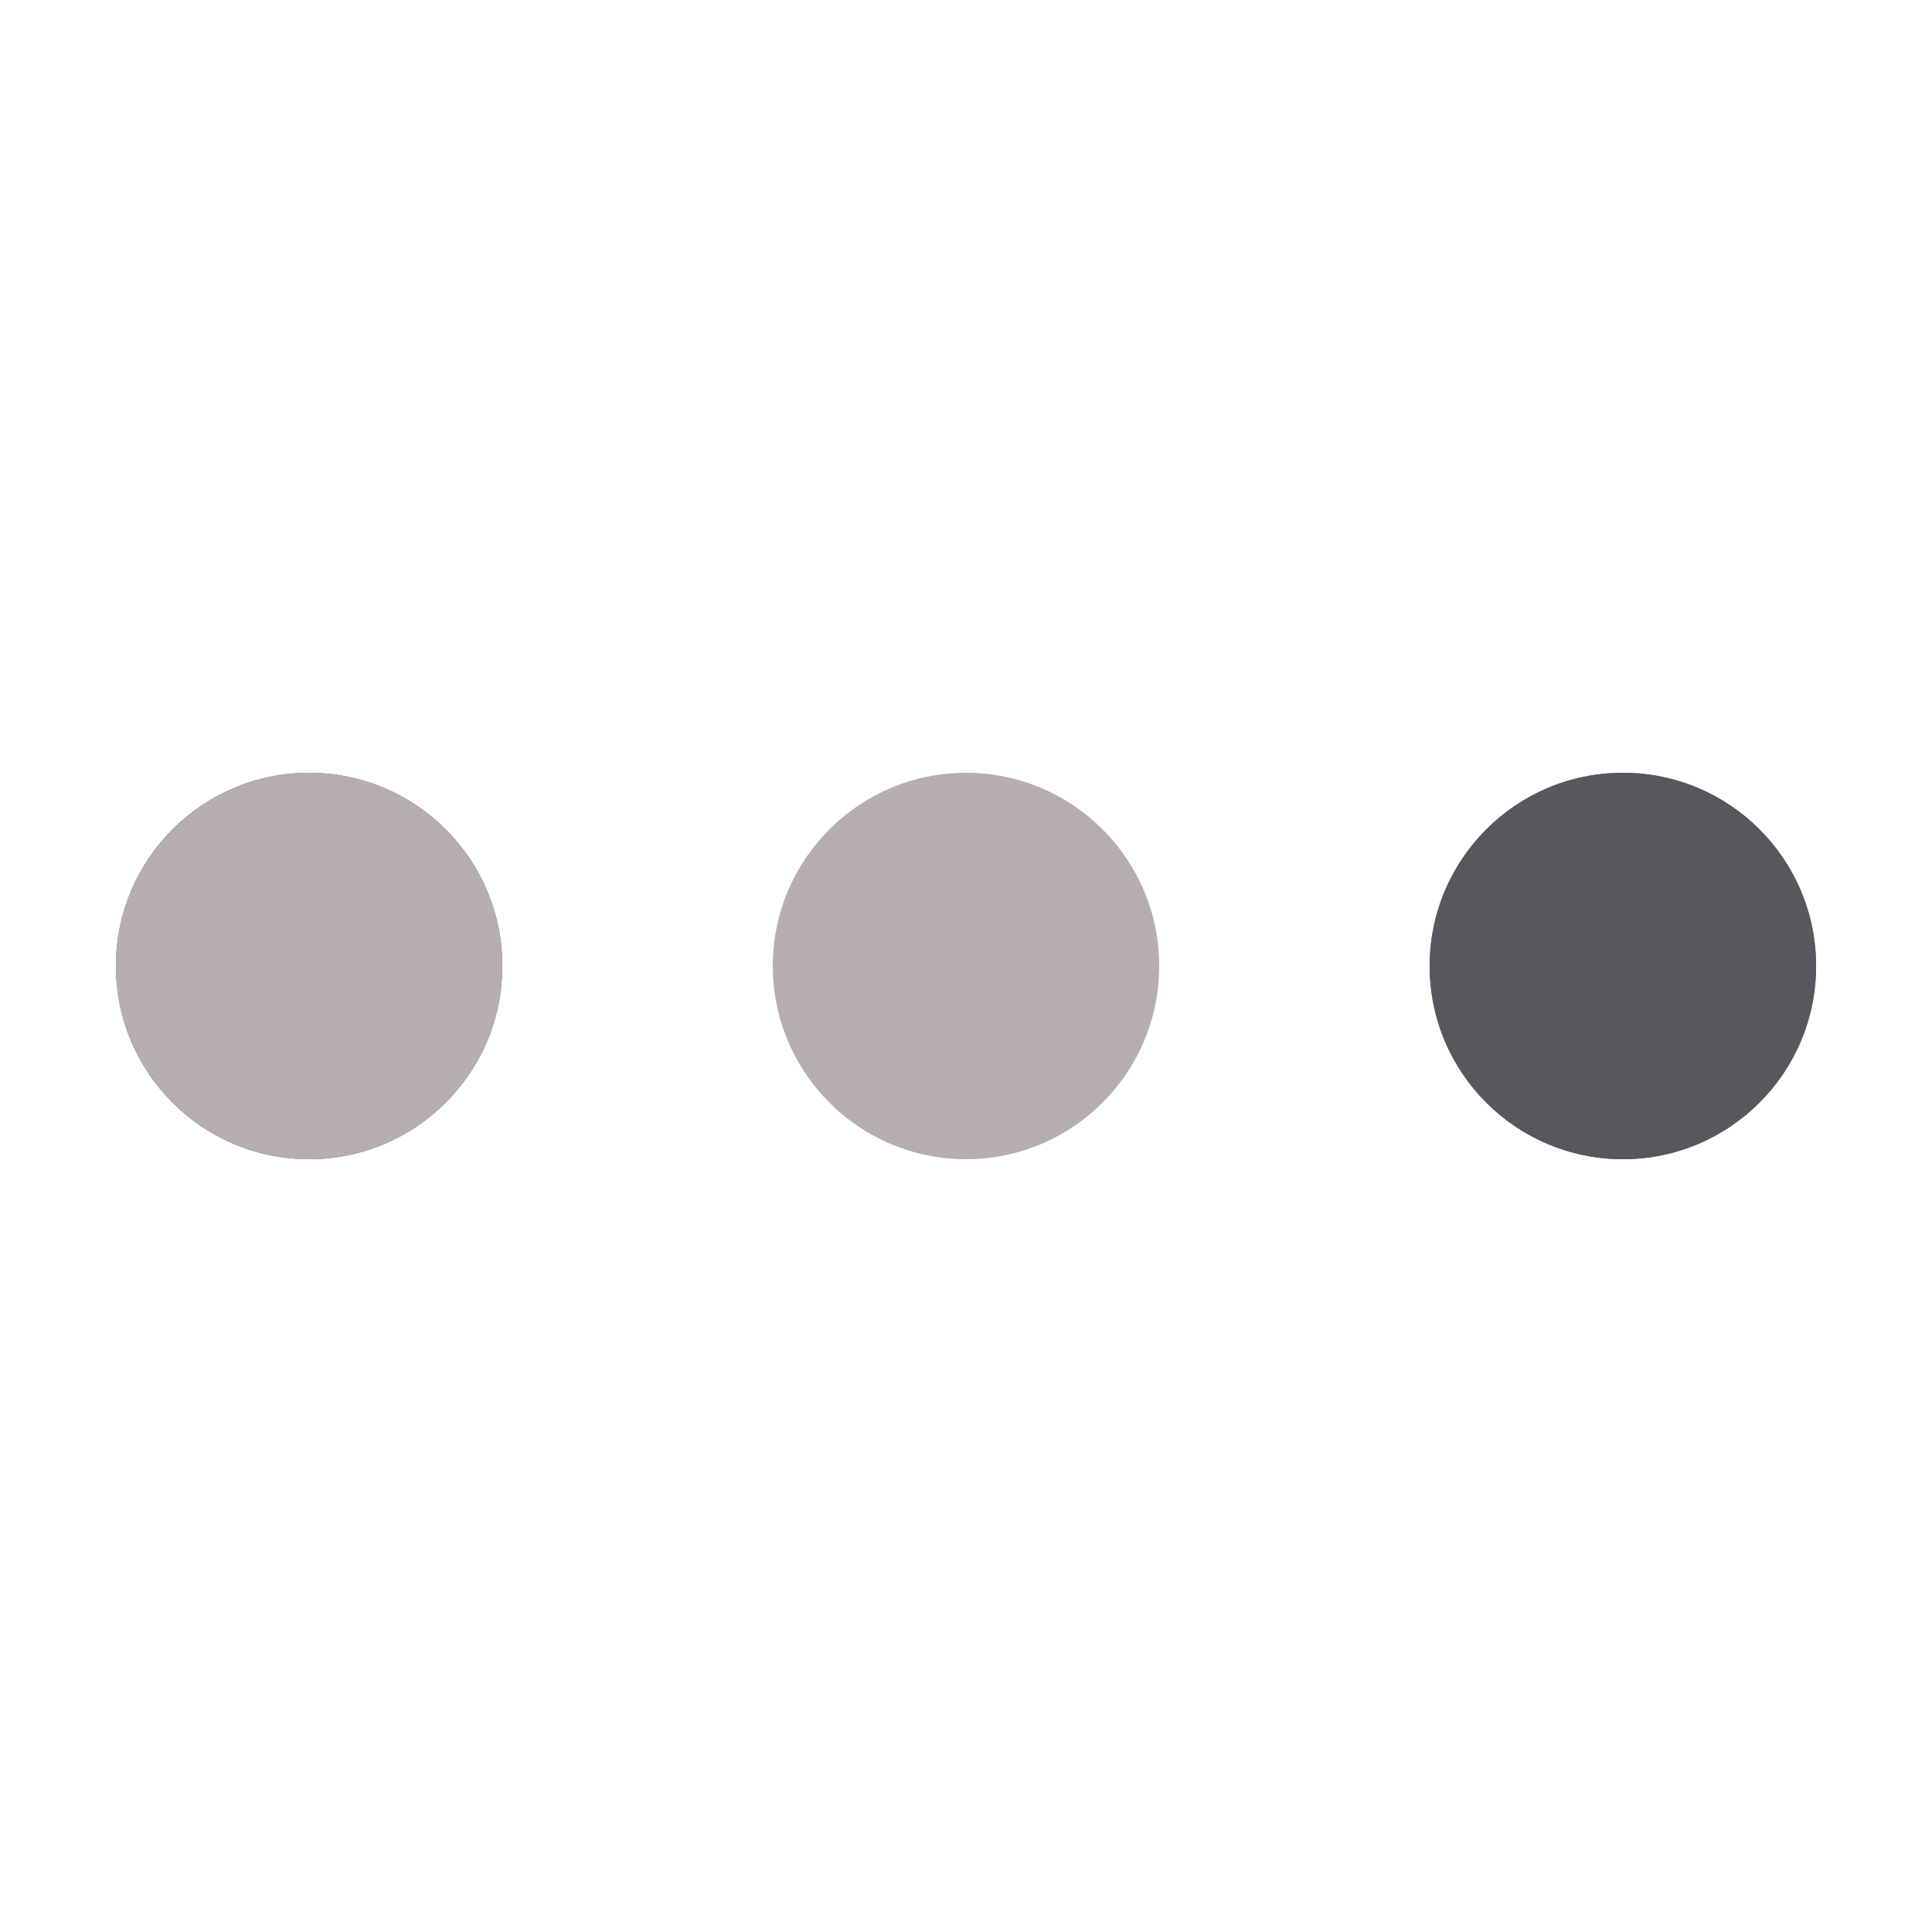
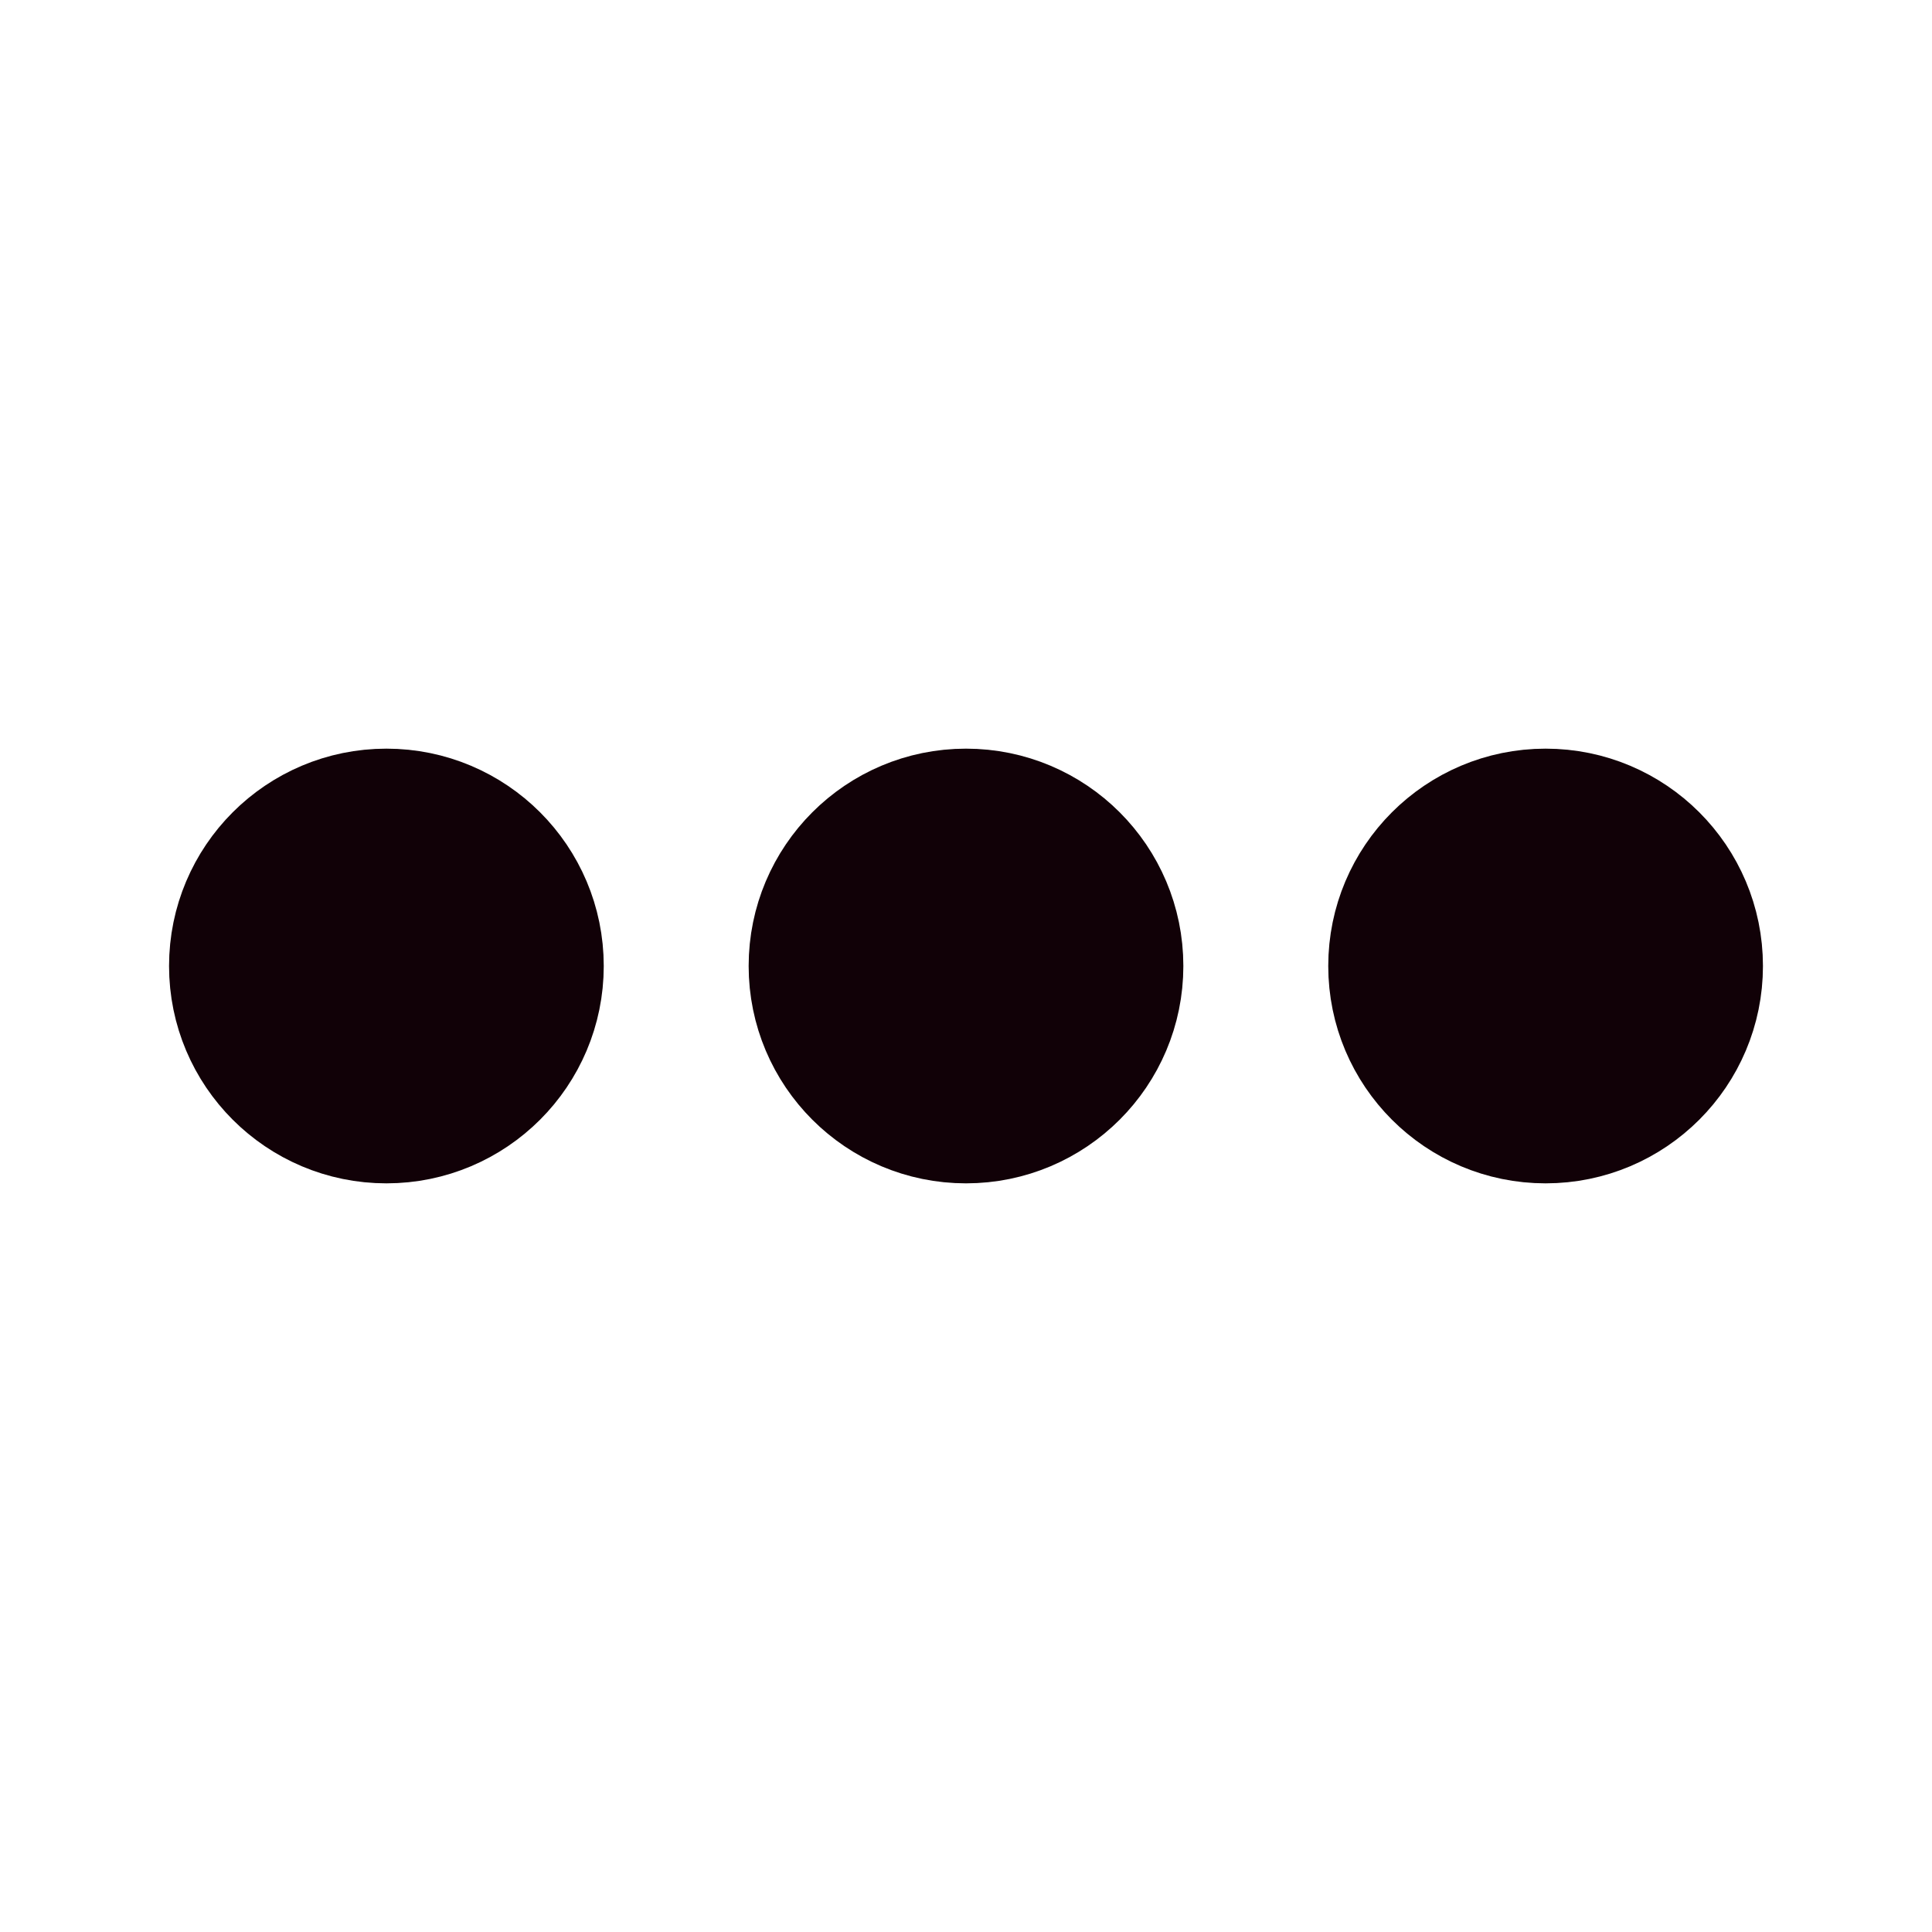
- <svg xmlns="http://www.w3.org/2000/svg" style="margin: auto; background: none; display: block; shape-rendering: auto;" width="200px" height="200px" viewBox="0 0 100 100" preserveAspectRatio="xMidYMid">
-   <circle cx="84" cy="50" r="10" fill="#57575d">
-     <animate attributeName="r" repeatCount="indefinite" dur="0.25s" calcMode="spline" keyTimes="0;1" values="10;0" keySplines="0 0.5 0.5 1" begin="0s" />
-     <animate attributeName="fill" repeatCount="indefinite" dur="1s" calcMode="discrete" keyTimes="0;0.25;0.5;0.75;1" values="#57575d;#b5adaf;#57575d;#b5adaf;#57575d" begin="0s" />
+ <svg xmlns="http://www.w3.org/2000/svg" viewBox="0 0 200 200">
+   <circle fill="#110107" stroke="#110107" stroke-width="15" r="15" cx="40" cy="100">
+     <animate attributeName="opacity" calcMode="spline" dur="2" values="1;0;1;" keySplines=".5 0 .5 1;.5 0 .5 1" repeatCount="indefinite" begin="-.4" />
  </circle>
-   <circle cx="16" cy="50" r="10" fill="#57575d">
-     <animate attributeName="r" repeatCount="indefinite" dur="1s" calcMode="spline" keyTimes="0;0.25;0.5;0.75;1" values="0;0;10;10;10" keySplines="0 0.5 0.5 1;0 0.5 0.5 1;0 0.5 0.5 1;0 0.5 0.5 1" begin="0s" />
-     <animate attributeName="cx" repeatCount="indefinite" dur="1s" calcMode="spline" keyTimes="0;0.25;0.5;0.75;1" values="16;16;16;50;84" keySplines="0 0.5 0.5 1;0 0.5 0.5 1;0 0.5 0.5 1;0 0.5 0.5 1" begin="0s" />
+   <circle fill="#110107" stroke="#110107" stroke-width="15" r="15" cx="100" cy="100">
+     <animate attributeName="opacity" calcMode="spline" dur="2" values="1;0;1;" keySplines=".5 0 .5 1;.5 0 .5 1" repeatCount="indefinite" begin="-.2" />
  </circle>
-   <circle cx="50" cy="50" r="10" fill="#b5adaf">
-     <animate attributeName="r" repeatCount="indefinite" dur="1s" calcMode="spline" keyTimes="0;0.25;0.5;0.75;1" values="0;0;10;10;10" keySplines="0 0.5 0.5 1;0 0.5 0.5 1;0 0.5 0.5 1;0 0.5 0.5 1" begin="-0.25s" />
-     <animate attributeName="cx" repeatCount="indefinite" dur="1s" calcMode="spline" keyTimes="0;0.25;0.5;0.75;1" values="16;16;16;50;84" keySplines="0 0.5 0.5 1;0 0.5 0.5 1;0 0.5 0.5 1;0 0.5 0.5 1" begin="-0.25s" />
-   </circle>
-   <circle cx="84" cy="50" r="10" fill="#57575d">
-     <animate attributeName="r" repeatCount="indefinite" dur="1s" calcMode="spline" keyTimes="0;0.25;0.5;0.75;1" values="0;0;10;10;10" keySplines="0 0.5 0.5 1;0 0.5 0.5 1;0 0.5 0.5 1;0 0.5 0.5 1" begin="-0.5s" />
-     <animate attributeName="cx" repeatCount="indefinite" dur="1s" calcMode="spline" keyTimes="0;0.25;0.5;0.75;1" values="16;16;16;50;84" keySplines="0 0.5 0.5 1;0 0.5 0.5 1;0 0.5 0.5 1;0 0.5 0.5 1" begin="-0.5s" />
-   </circle>
-   <circle cx="16" cy="50" r="10" fill="#b5adaf">
-     <animate attributeName="r" repeatCount="indefinite" dur="1s" calcMode="spline" keyTimes="0;0.25;0.5;0.75;1" values="0;0;10;10;10" keySplines="0 0.5 0.5 1;0 0.5 0.5 1;0 0.5 0.5 1;0 0.5 0.5 1" begin="-0.75s" />
-     <animate attributeName="cx" repeatCount="indefinite" dur="1s" calcMode="spline" keyTimes="0;0.25;0.5;0.75;1" values="16;16;16;50;84" keySplines="0 0.5 0.5 1;0 0.5 0.5 1;0 0.5 0.5 1;0 0.5 0.5 1" begin="-0.75s" />
+   <circle fill="#110107" stroke="#110107" stroke-width="15" r="15" cx="160" cy="100">
+     <animate attributeName="opacity" calcMode="spline" dur="2" values="1;0;1;" keySplines=".5 0 .5 1;.5 0 .5 1" repeatCount="indefinite" begin="0" />
  </circle>
</svg>
